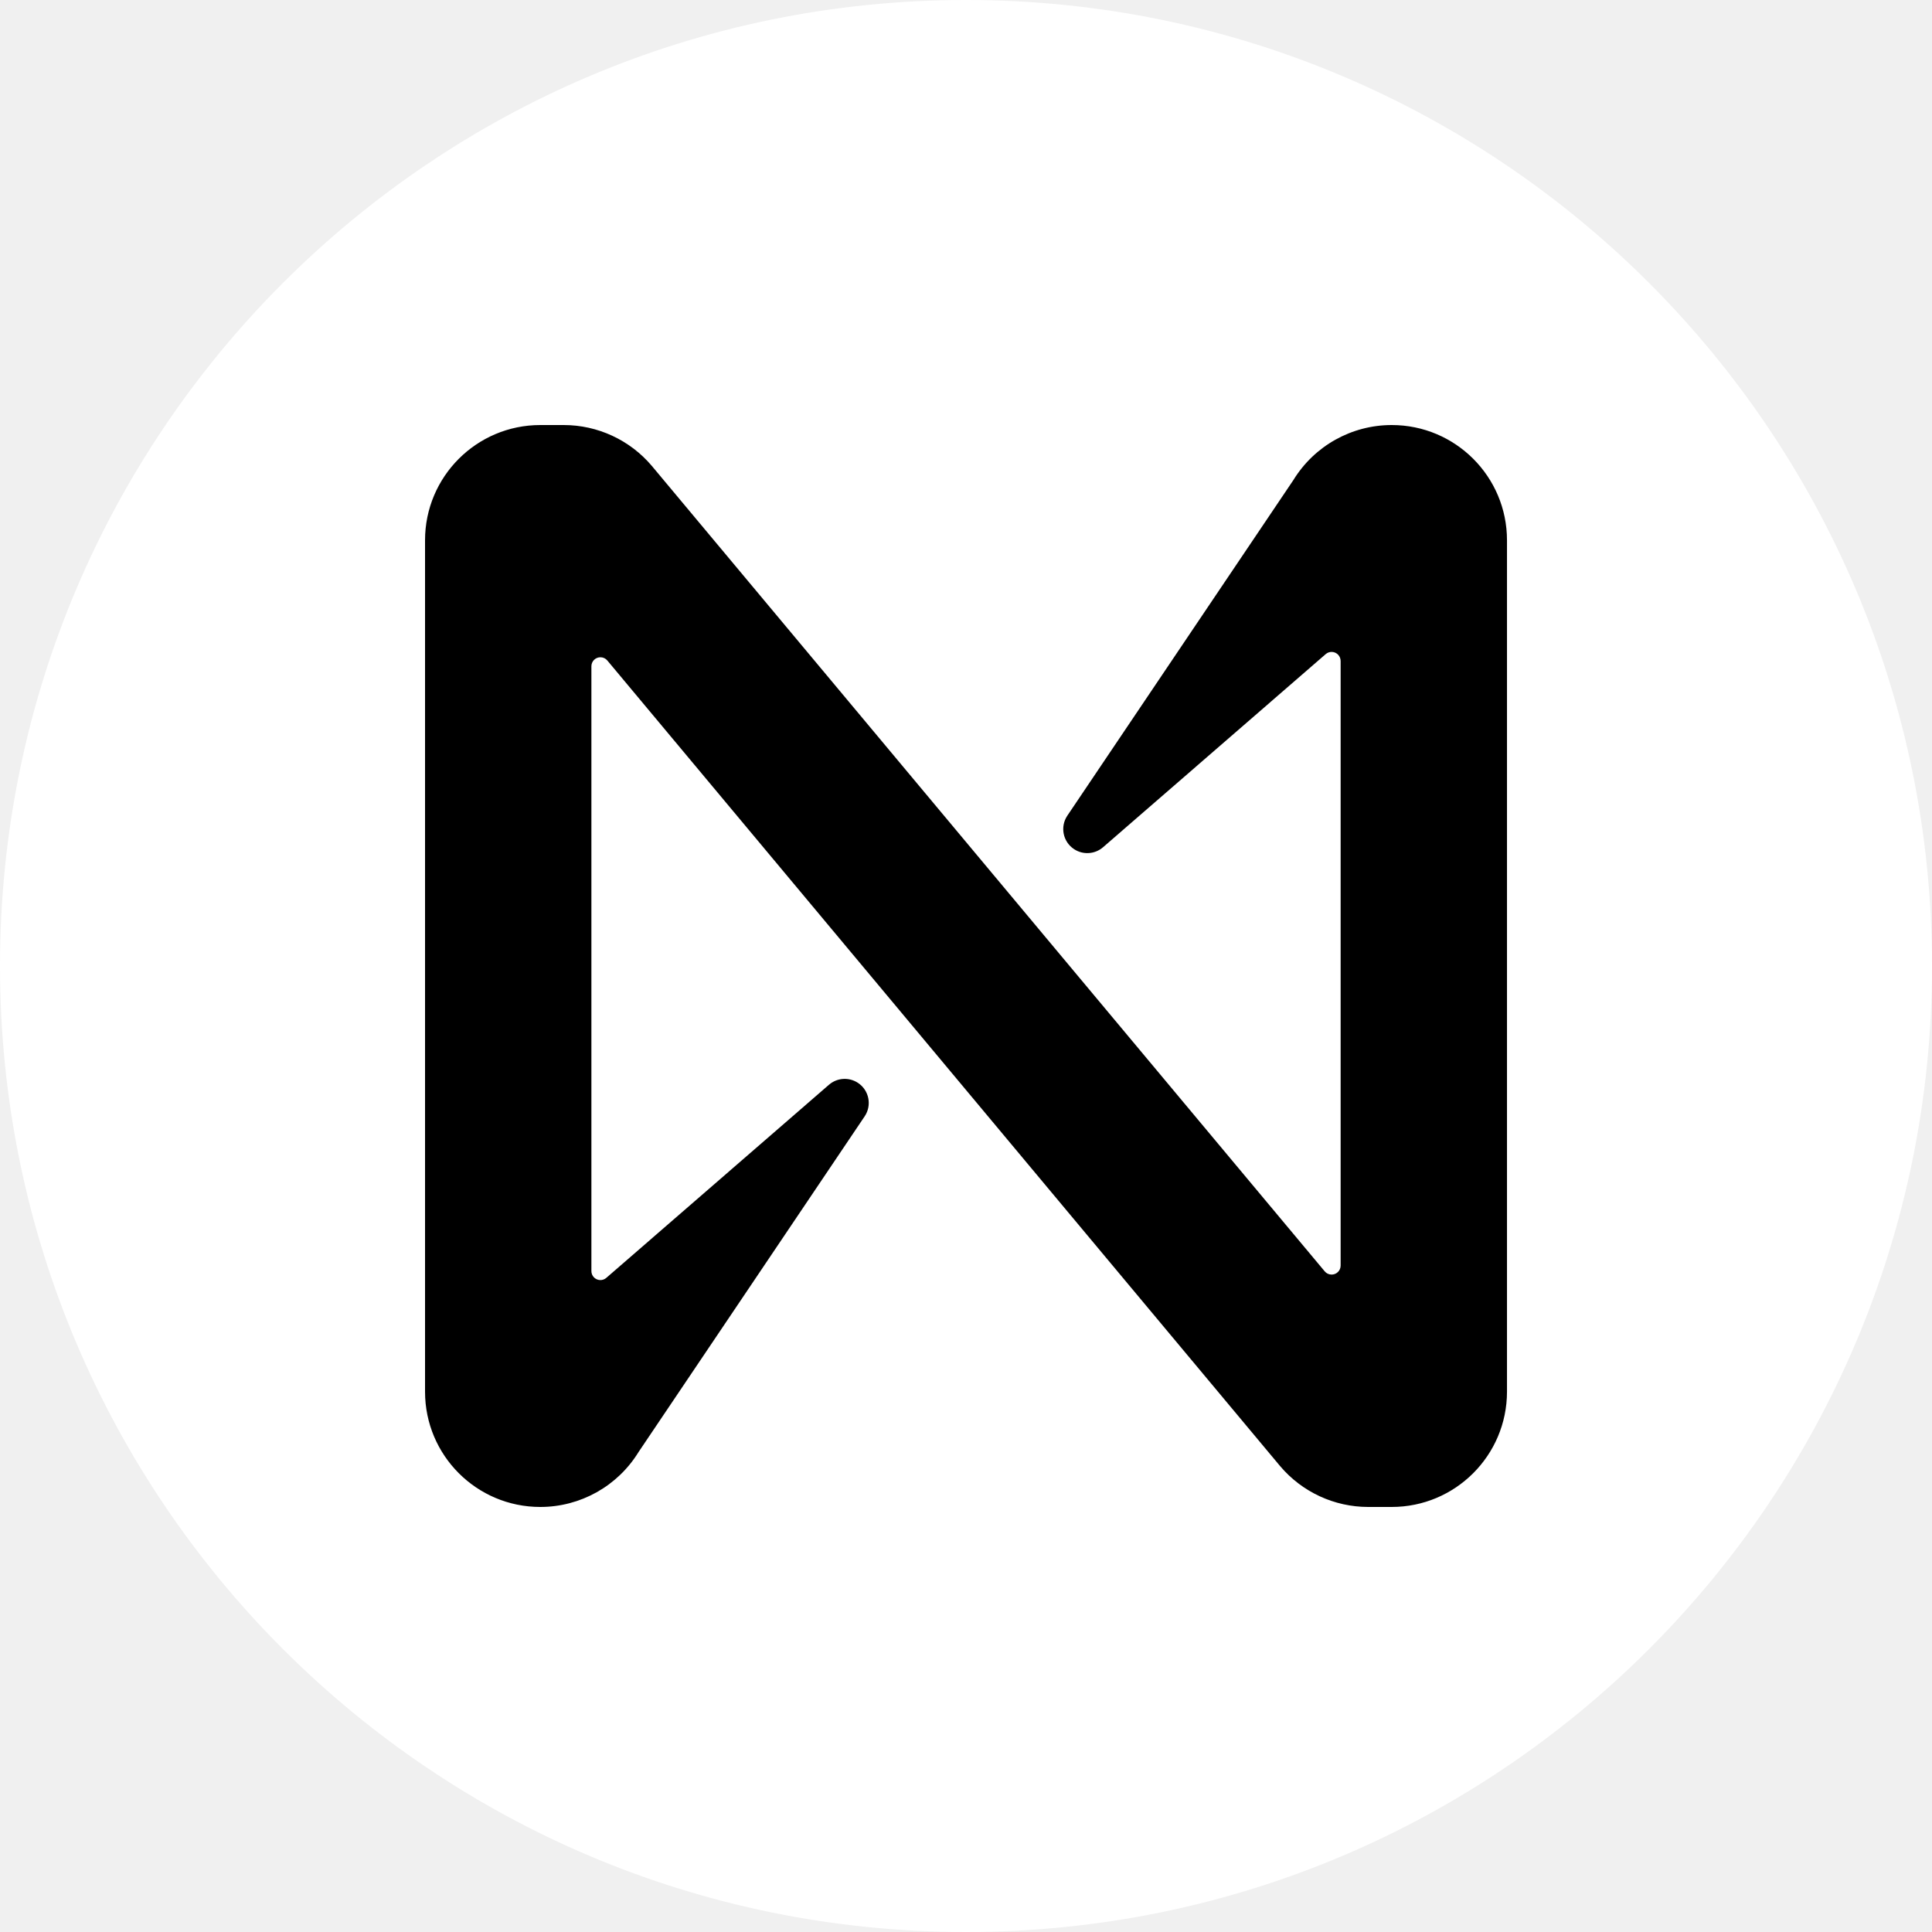
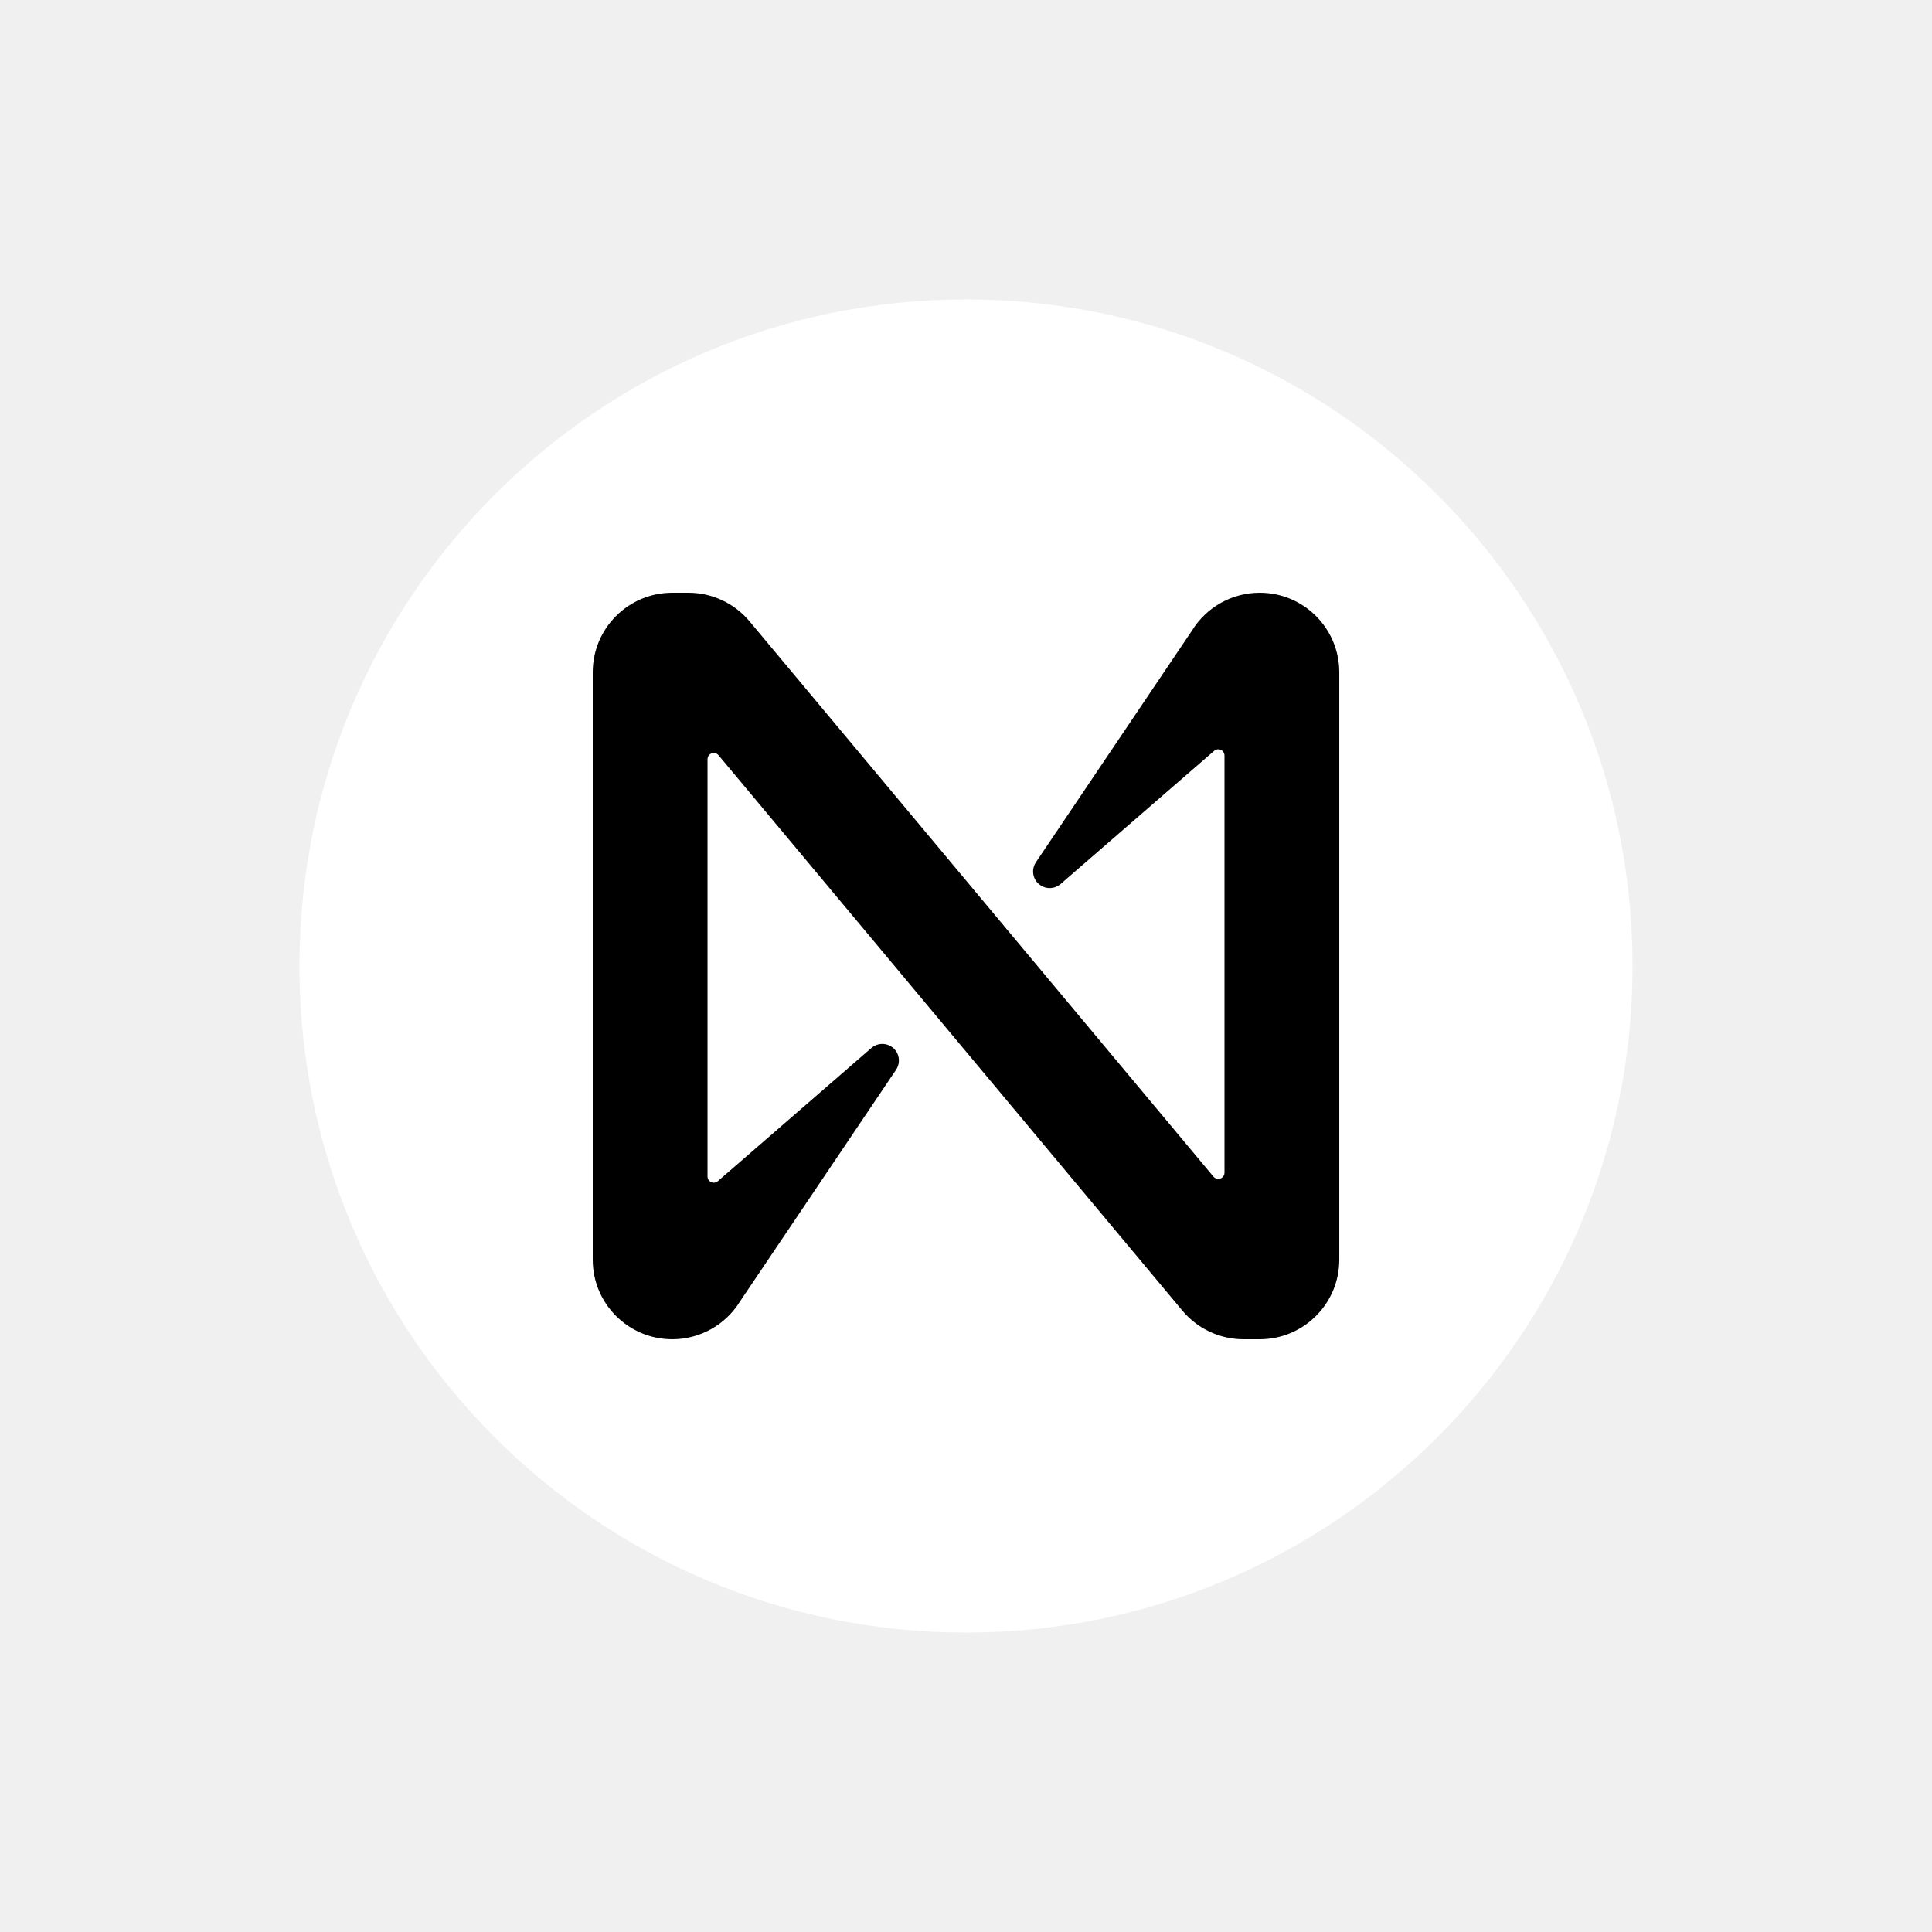
<svg xmlns="http://www.w3.org/2000/svg" width="100" height="100" viewBox="0 0 100 100" fill="none">
-   <circle cx="50" cy="50" r="50" fill="white" />
-   <path transform="translate(22 22) scale(0.159544) translate(-108 -108)" fill="#000000" d="m421.61,108c-13,0-25.07,6.74-31.88,17.82l-73.37,108.93c-2.39,3.59-1.42,8.43,2.17,10.82,2.91,1.94,6.76,1.7,9.41-.58l72.22-62.64c1.2-1.08,3.05-.97,4.13.23.49.55.75,1.26.75,1.99v196.12c0,1.62-1.31,2.92-2.93,2.92-.87,0-1.69-.38-2.24-1.05L181.56,121.24c-7.11-8.39-17.55-13.23-28.54-13.24h-7.63c-20.65,0-37.39,16.74-37.39,37.39v276.22c0,20.65,16.74,37.39,37.39,37.39,13,0,25.07-6.74,31.88-17.82l73.37-108.93c2.39-3.59,1.42-8.43-2.17-10.82-2.91-1.94-6.76-1.7-9.41.58l-72.22,62.64c-1.2,1.08-3.05.97-4.13-.23-.49-.55-.75-1.26-.74-1.99v-196.17c0-1.62,1.31-2.92,2.93-2.92.86,0,1.69.38,2.24,1.05l218.28,261.37c7.11,8.39,17.55,13.23,28.54,13.24h7.63c20.65.01,37.4-16.72,37.42-37.37V145.39c0-20.65-16.74-37.39-37.39-37.39Z" />
+   <g transform="translate(15.5 15.5) scale(0.69)">
+     <circle cx="50" cy="50" r="50" fill="white" />
+     <path transform="translate(22 22) scale(0.159544) translate(-108 -108)" fill="#000000" d="m421.61,108c-13,0-25.07,6.74-31.88,17.82l-73.37,108.93c-2.39,3.59-1.42,8.43,2.17,10.82,2.91,1.94,6.76,1.7,9.41-.58l72.22-62.64c1.2-1.08,3.05-.97,4.13.23.49.55.75,1.26.75,1.99v196.12c0,1.62-1.31,2.92-2.93,2.92-.87,0-1.69-.38-2.24-1.05L181.56,121.24c-7.11-8.39-17.55-13.23-28.54-13.24h-7.63c-20.65,0-37.39,16.74-37.39,37.39v276.22c0,20.65,16.74,37.39,37.39,37.39,13,0,25.07-6.74,31.88-17.82l73.37-108.93c2.39-3.59,1.42-8.43-2.17-10.82-2.91-1.94-6.76-1.7-9.41.58l-72.22,62.64c-1.2,1.08-3.05.97-4.13-.23-.49-.55-.75-1.26-.74-1.99v-196.17c0-1.62,1.31-2.92,2.93-2.92.86,0,1.69.38,2.24,1.05l218.28,261.37c7.11,8.39,17.55,13.23,28.54,13.24h7.63c20.65.01,37.4-16.72,37.42-37.37V145.39c0-20.65-16.74-37.39-37.39-37.39Z" />
+   </g>
</svg>
